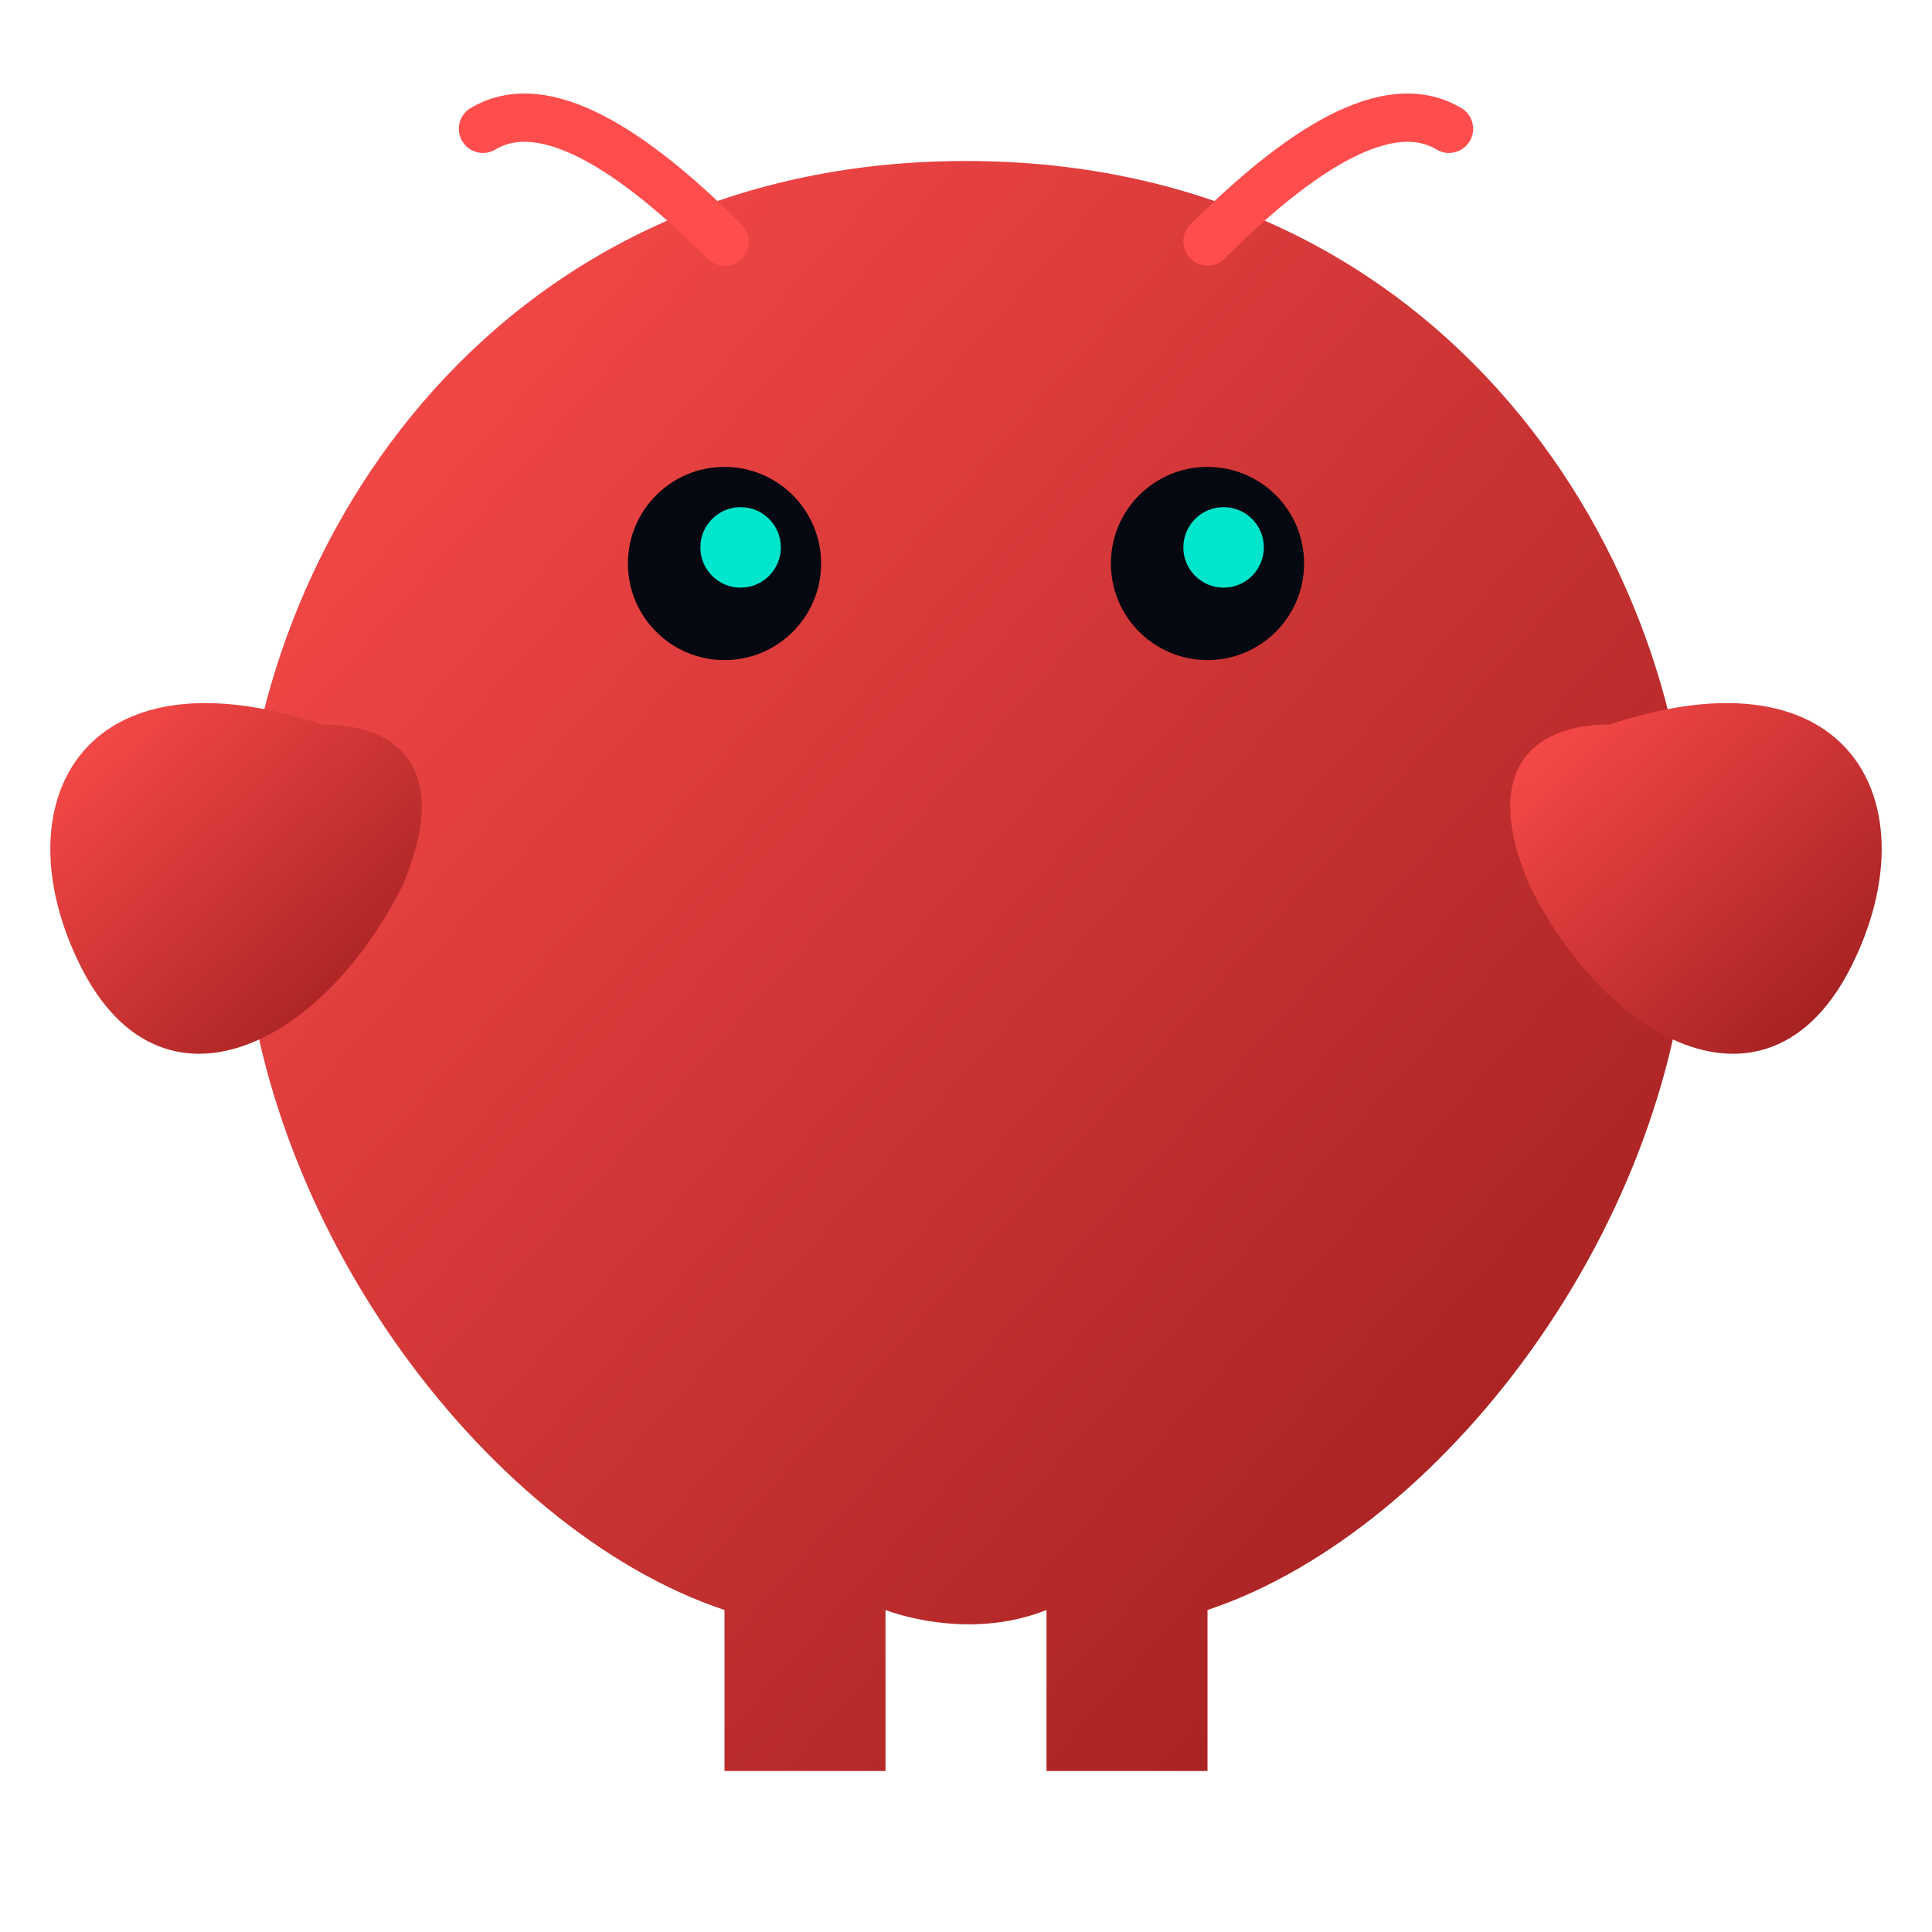
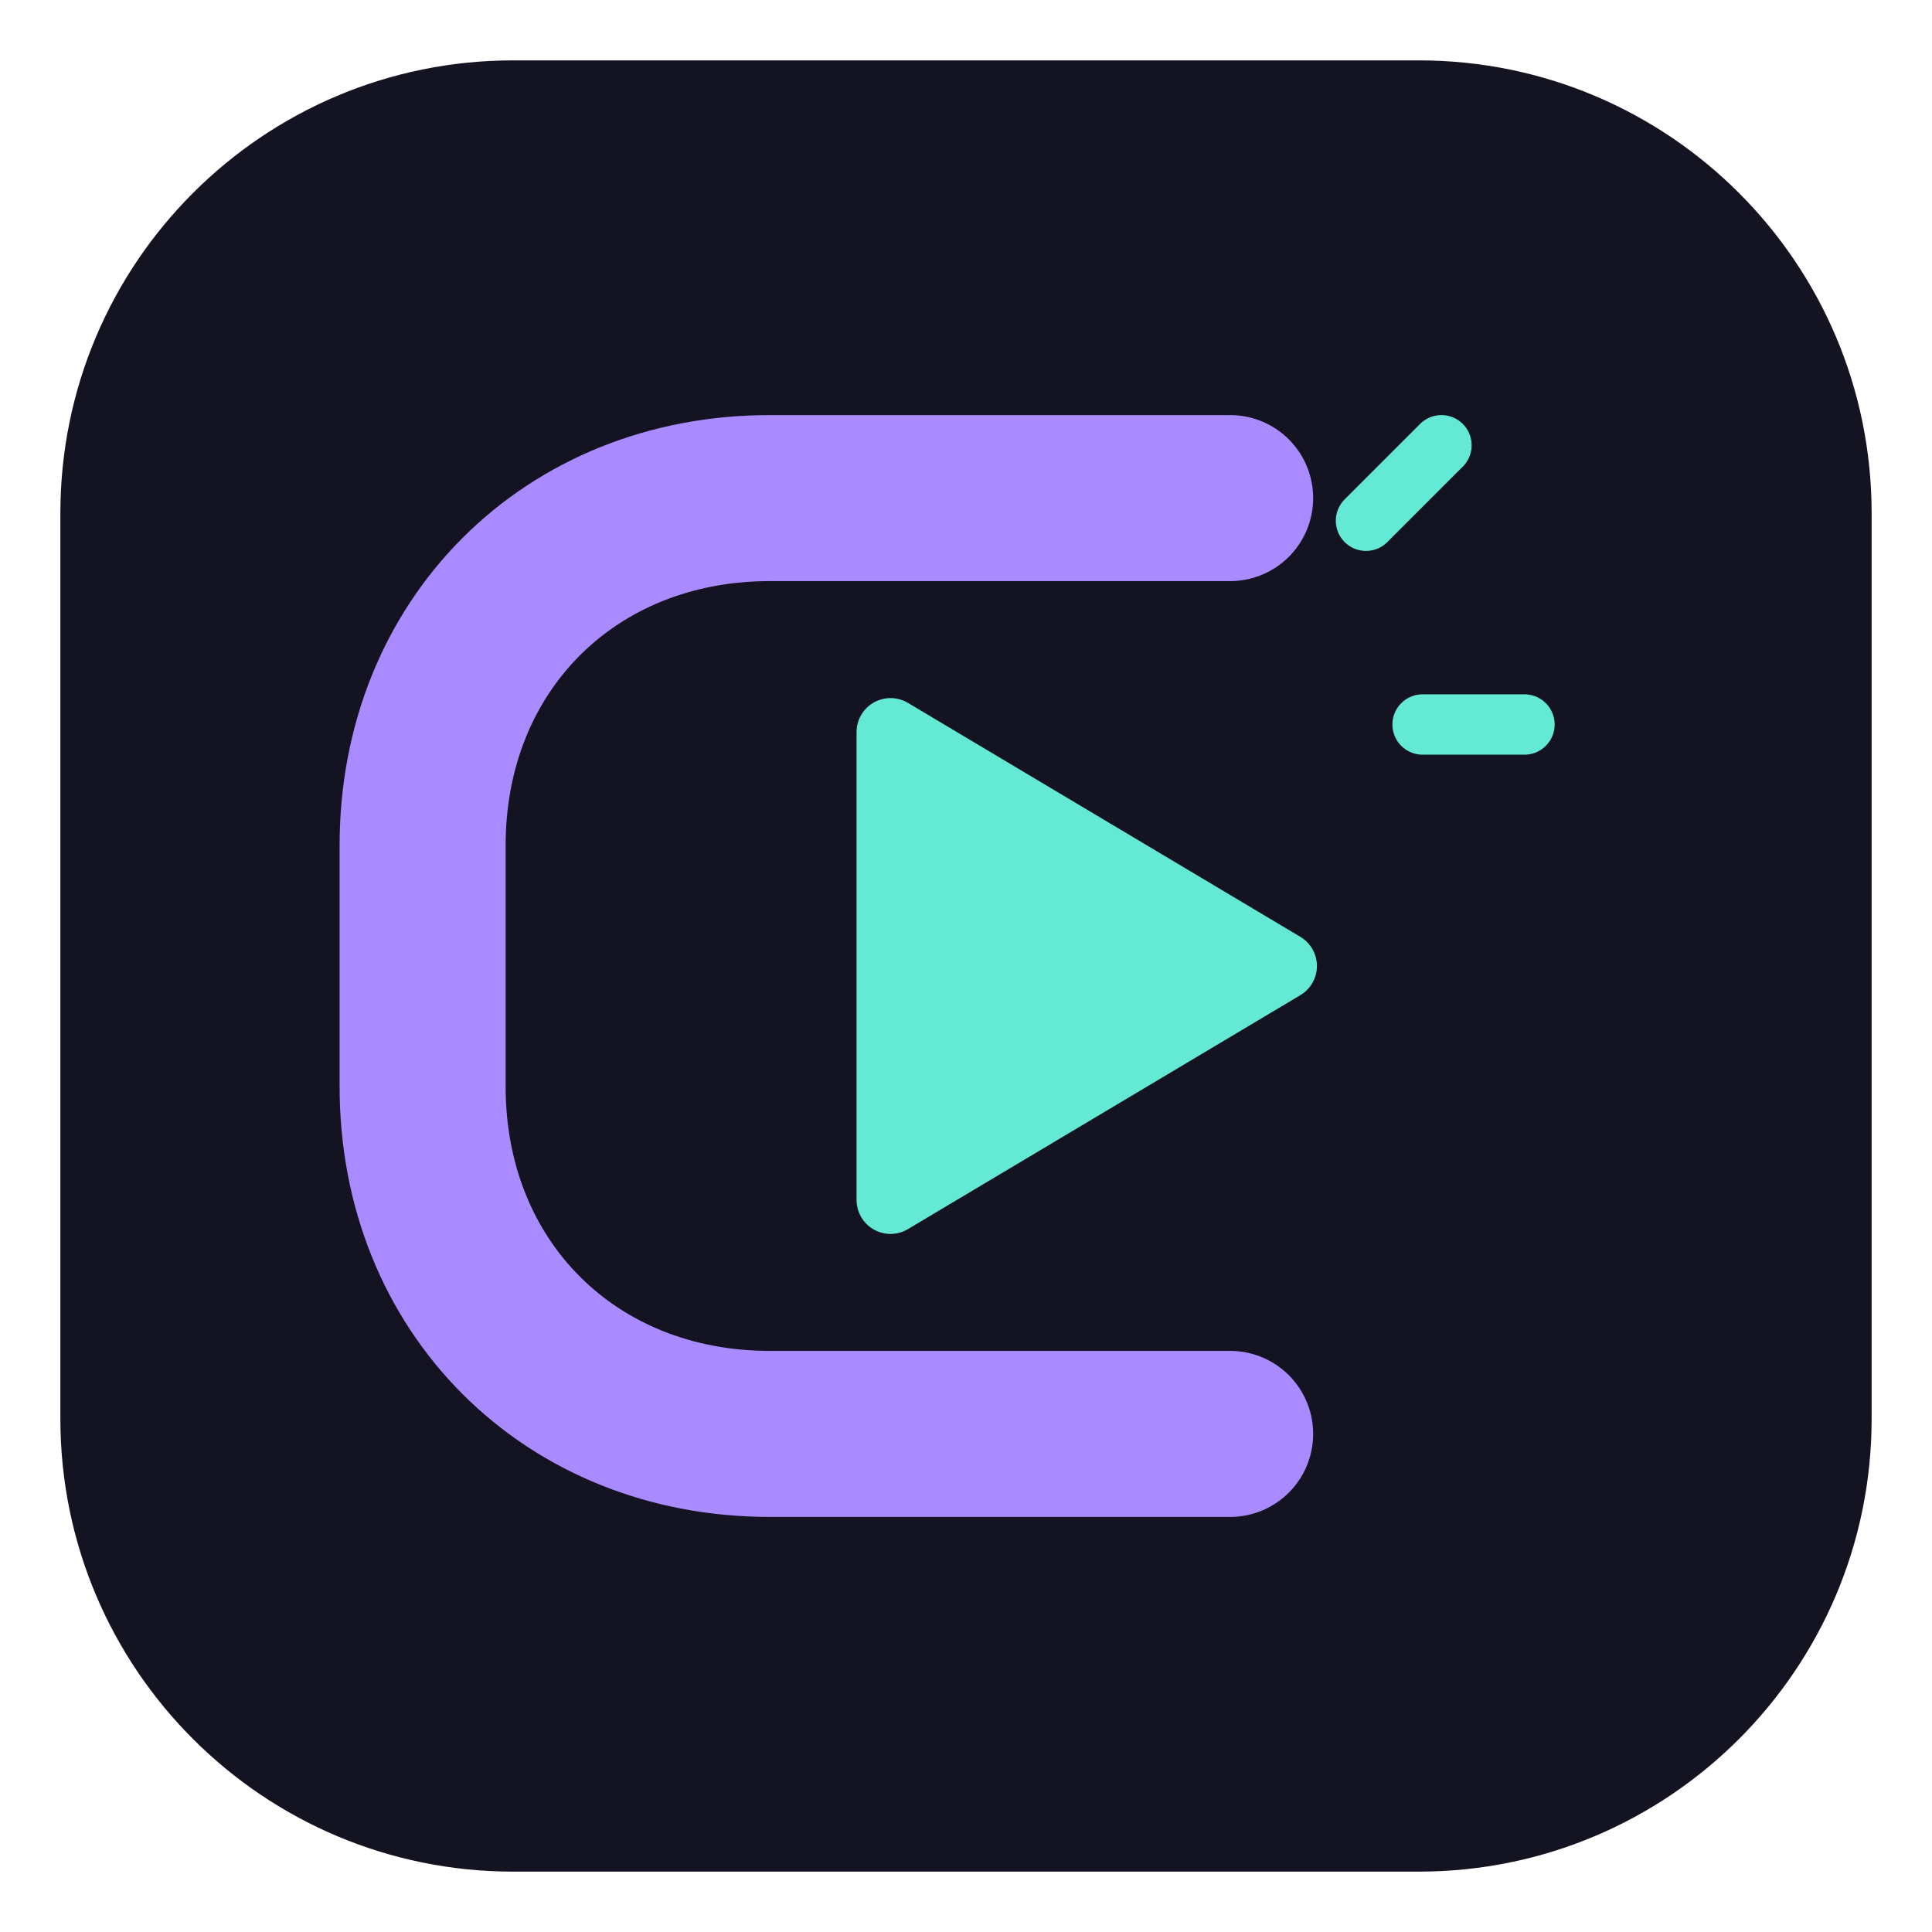
- <svg xmlns="http://www.w3.org/2000/svg" viewBox="0 0 120 120" fill="none">
-   <defs>
-     <linearGradient id="lobster-gradient" x1="0%" y1="0%" x2="100%" y2="100%">
-       <stop offset="0%" stop-color="#ff4d4d" />
-       <stop offset="100%" stop-color="#991b1b" />
-     </linearGradient>
-   </defs>
-   <path d="M60 10 C30 10 15 35 15 55 C15 75 30 95 45 100 L45 110 L55 110 L55 100 C55 100 60 102 65 100 L65 110 L75 110 L75 100 C90 95 105 75 105 55 C105 35 90 10 60 10Z" fill="url(#lobster-gradient)" />
-   <path d="M20 45 C5 40 0 50 5 60 C10 70 20 65 25 55 C28 48 25 45 20 45Z" fill="url(#lobster-gradient)" />
-   <path d="M100 45 C115 40 120 50 115 60 C110 70 100 65 95 55 C92 48 95 45 100 45Z" fill="url(#lobster-gradient)" />
-   <path d="M45 15 Q35 5 30 8" stroke="#ff4d4d" stroke-width="3" stroke-linecap="round" />
-   <path d="M75 15 Q85 5 90 8" stroke="#ff4d4d" stroke-width="3" stroke-linecap="round" />
-   <circle cx="45" cy="35" r="6" fill="#050810" />
-   <circle cx="75" cy="35" r="6" fill="#050810" />
-   <circle cx="46" cy="34" r="2.5" fill="#00e5cc" />
-   <circle cx="76" cy="34" r="2.5" fill="#00e5cc" />
+ <svg xmlns="http://www.w3.org/2000/svg" width="512" height="512" viewBox="0 0 512 512">
+   <rect x="16" y="16" width="480" height="480" rx="120" fill="#141322" />
+   <path d="M326 132H204c-53 0-92 39-92 92v64c0 53 39 92 92 92h122" fill="none" stroke="#aa8bff" stroke-width="44" stroke-linecap="round" />
+   <path d="m236 194 104 62-104 62Z" fill="#64ead4" stroke="#64ead4" stroke-width="18" stroke-linejoin="round" />
+   <path d="m362 138 20-20m-5 74h27" fill="none" stroke="#64ead4" stroke-width="16" stroke-linecap="round" />
</svg>
